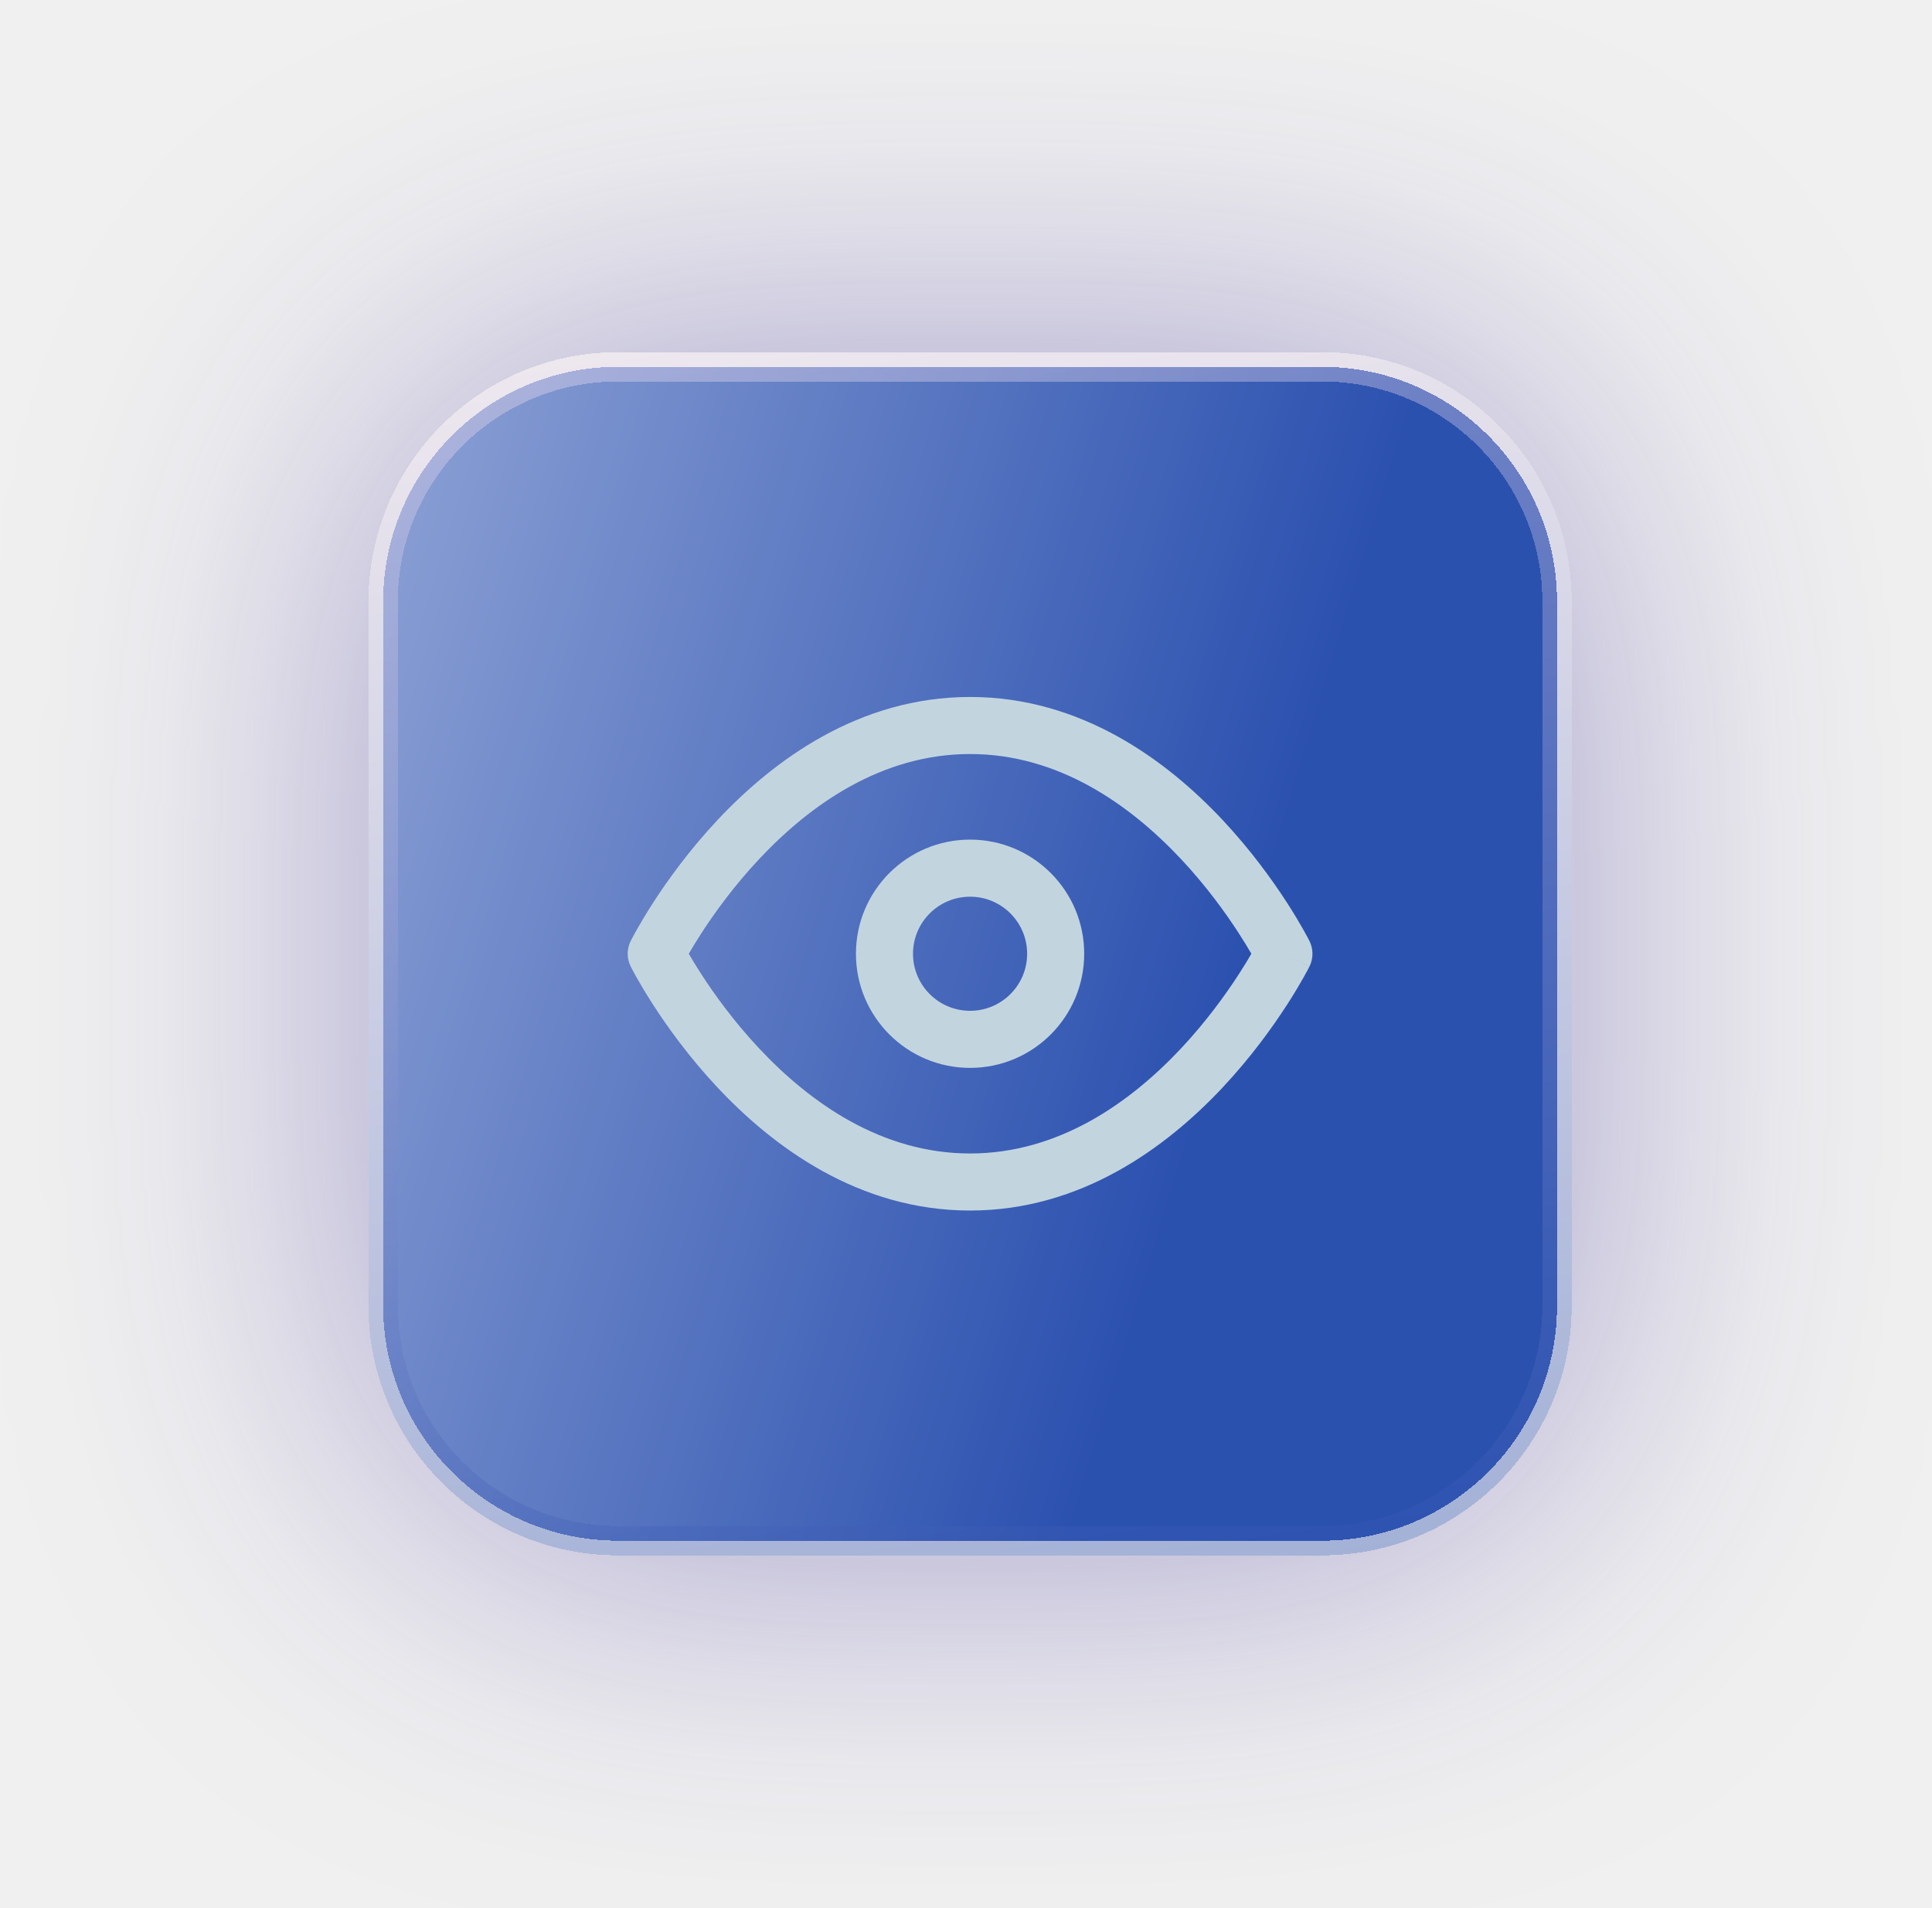
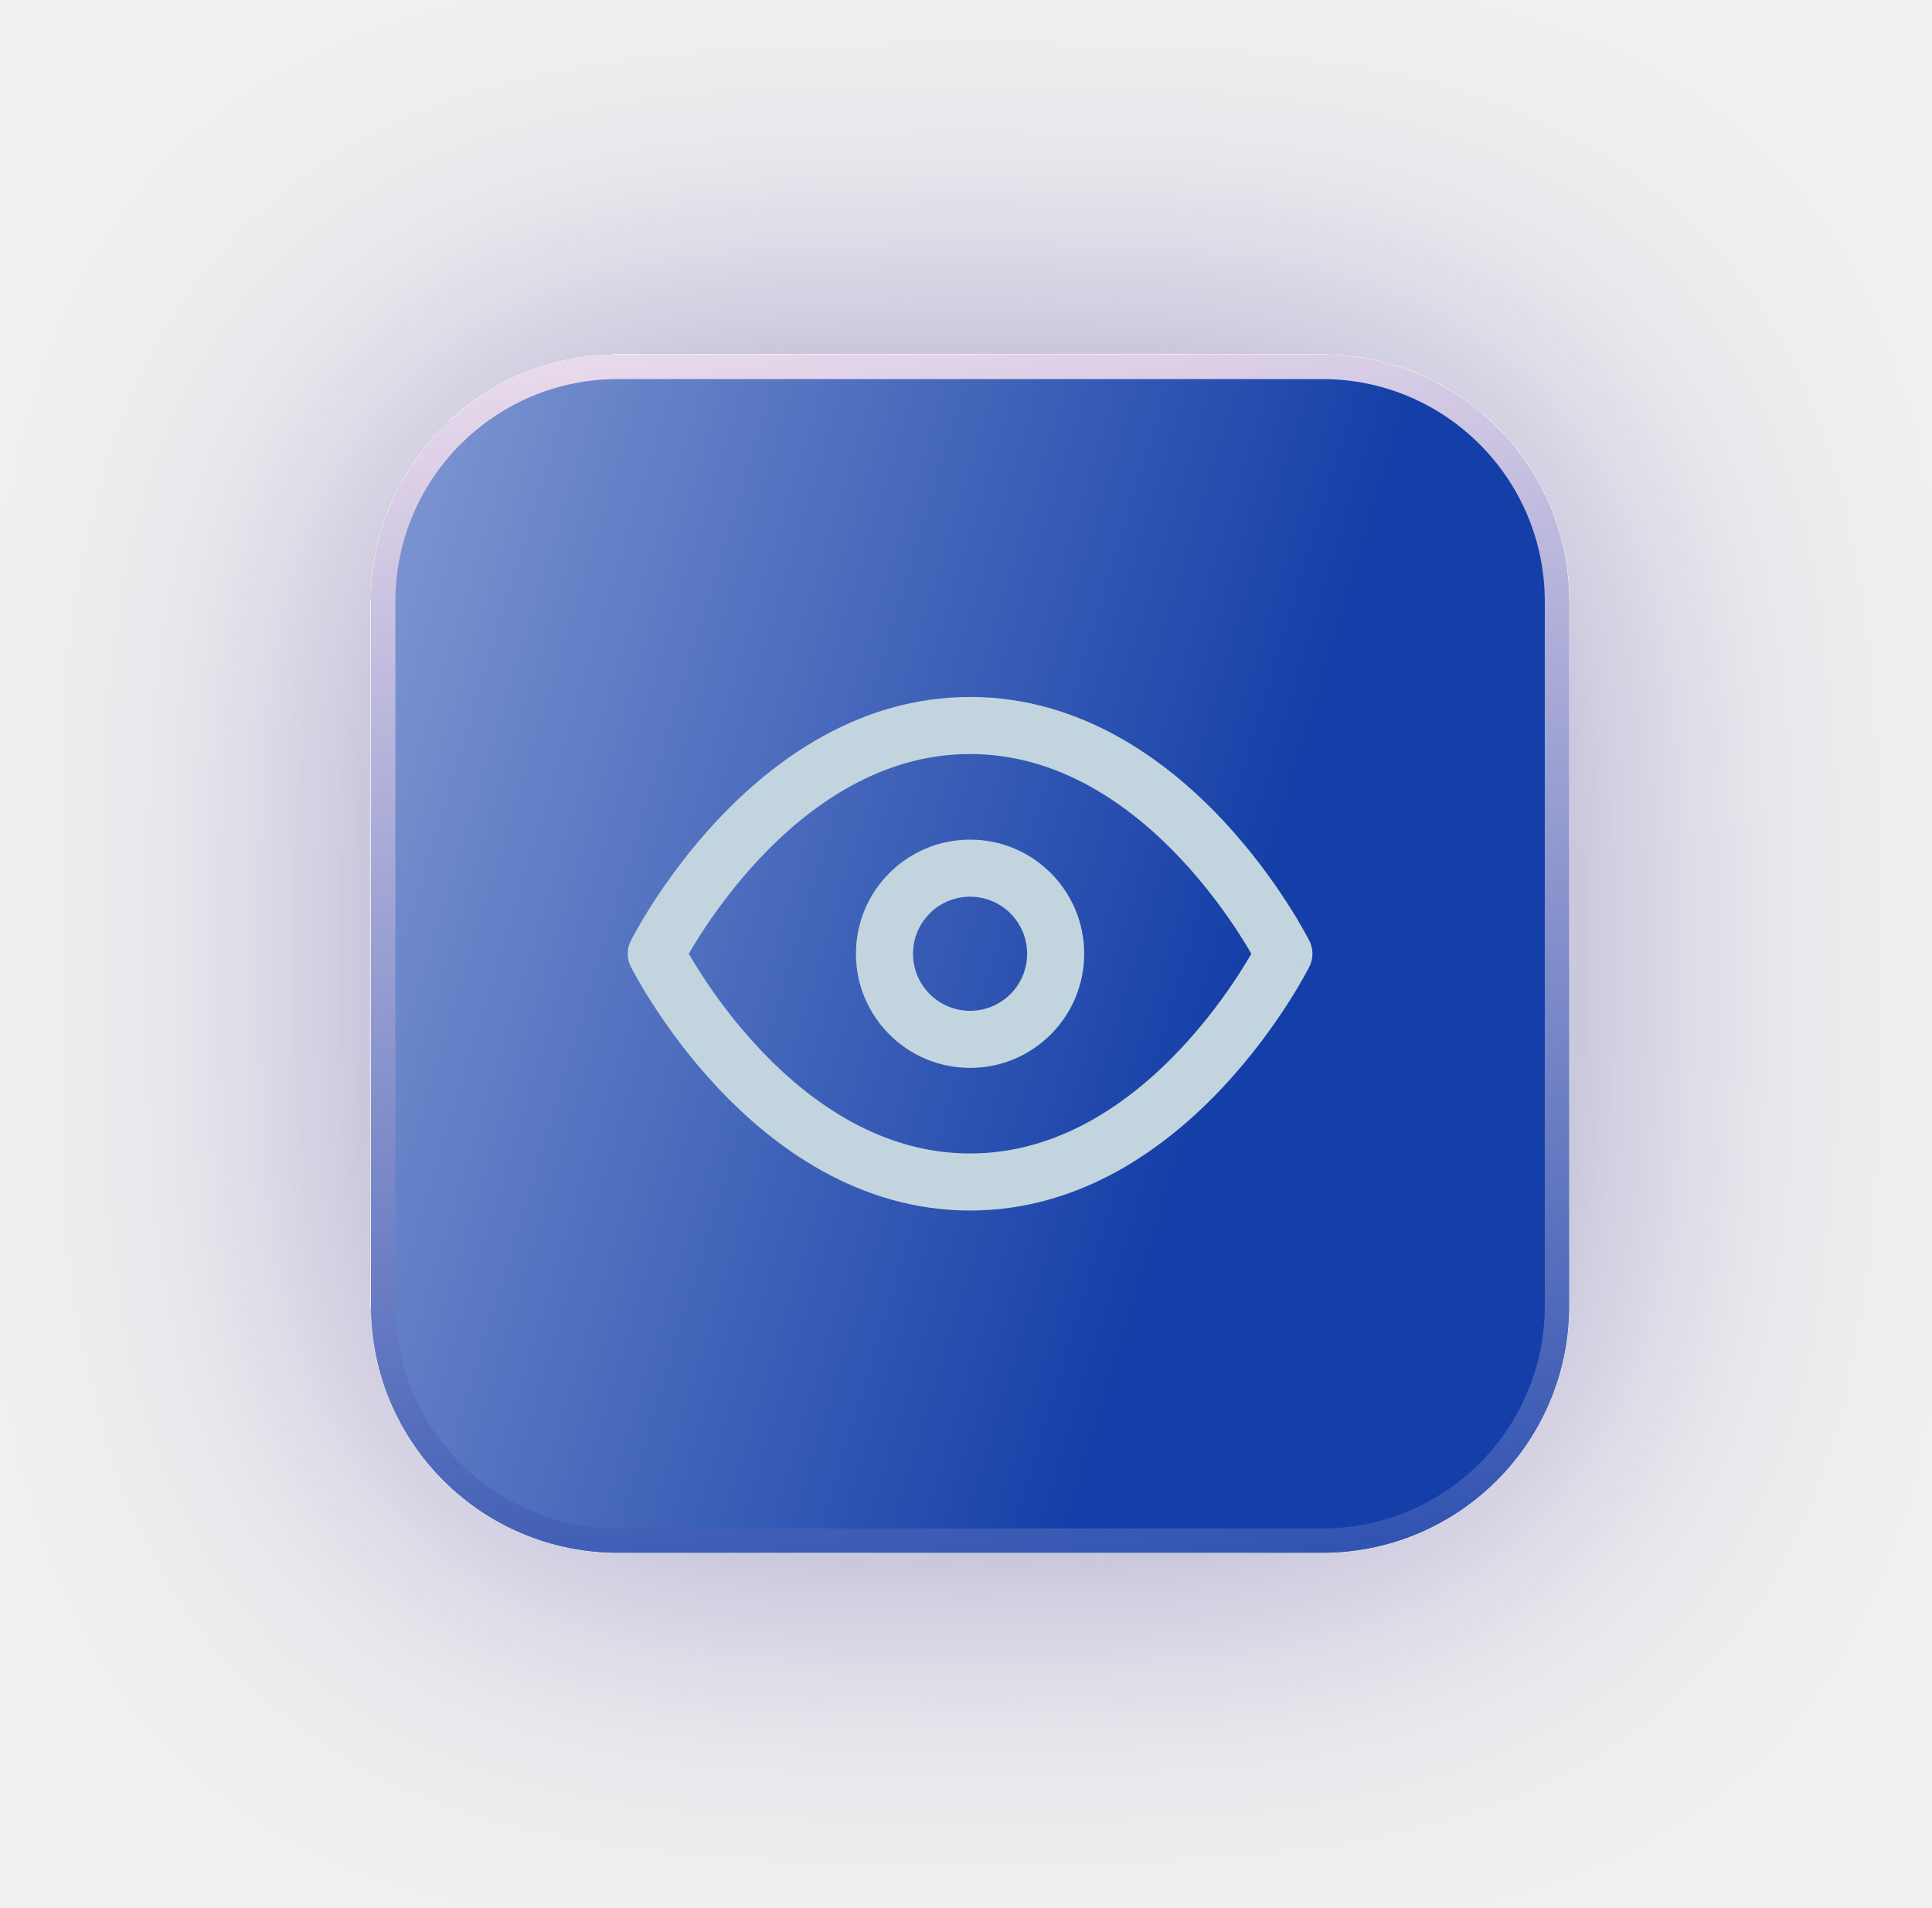
<svg xmlns="http://www.w3.org/2000/svg" width="79" height="78" viewBox="0 0 79 78" fill="none">
  <g filter="url(#filter0_bd_133_394)">
-     <path d="M15.667 24.6C15.667 19.298 19.965 15 25.267 15H54.067C59.369 15 63.667 19.298 63.667 24.6V53.4C63.667 58.702 59.369 63 54.067 63H25.267C19.965 63 15.667 58.702 15.667 53.4V24.6Z" fill="url(#paint0_linear_133_394)" fill-opacity="0.9" shape-rendering="crispEdges" />
-     <path d="M15.667 24.6C15.667 19.298 19.965 15 25.267 15H54.067C59.369 15 63.667 19.298 63.667 24.6V53.4C63.667 58.702 59.369 63 54.067 63H25.267C19.965 63 15.667 58.702 15.667 53.4V24.6Z" stroke="url(#paint1_linear_133_394)" stroke-opacity="0.4" stroke-width="1.2" shape-rendering="crispEdges" />
+     <path d="M15.667 24.6C15.667 19.298 19.965 15 25.267 15H54.067C59.369 15 63.667 19.298 63.667 24.6V53.4C63.667 58.702 59.369 63 54.067 63H25.267C19.965 63 15.667 58.702 15.667 53.4V24.6Z" fill="url(#paint0_linear_133_394)" fillOpacity="0.9" shapeRendering="crispEdges" />
+     <path d="M15.667 24.6C15.667 19.298 19.965 15 25.267 15H54.067C59.369 15 63.667 19.298 63.667 24.6V53.4C63.667 58.702 59.369 63 54.067 63H25.267C19.965 63 15.667 58.702 15.667 53.4V24.6Z" stroke="url(#paint1_linear_133_394)" strokeOpacity="0.4" strokeWidth="1.2" shapeRendering="crispEdges" />
    <g clip-path="url(#clip0_133_394)">
      <path fill-rule="evenodd" clip-rule="evenodd" d="M28.164 39C28.292 39.22 28.461 39.501 28.67 39.825C29.208 40.658 30.005 41.766 31.039 42.869C33.128 45.097 36.05 47.167 39.667 47.167C43.284 47.167 46.205 45.097 48.295 42.869C49.329 41.766 50.125 40.658 50.663 39.825C50.873 39.501 51.042 39.22 51.169 39C51.042 38.78 50.873 38.499 50.663 38.175C50.125 37.342 49.329 36.234 48.295 35.131C46.205 32.903 43.284 30.833 39.667 30.833C36.05 30.833 33.128 32.903 31.039 35.131C30.005 36.234 29.208 37.342 28.67 38.175C28.461 38.499 28.292 38.78 28.164 39ZM52.5 39C53.544 38.478 53.543 38.477 53.543 38.477L53.541 38.474L53.537 38.466L53.524 38.44C53.513 38.418 53.497 38.388 53.477 38.349C53.436 38.273 53.377 38.164 53.3 38.027C53.147 37.754 52.92 37.368 52.623 36.909C52.031 35.992 51.15 34.766 49.997 33.535C47.712 31.098 44.216 28.5 39.667 28.5C35.117 28.5 31.622 31.098 29.336 33.535C28.183 34.766 27.302 35.992 26.71 36.909C26.413 37.368 26.187 37.754 26.033 38.027C25.956 38.164 25.897 38.273 25.857 38.349C25.836 38.388 25.821 38.418 25.809 38.44L25.796 38.466L25.792 38.474L25.791 38.476C25.791 38.476 25.79 38.478 26.833 39L25.79 38.478C25.626 38.807 25.626 39.193 25.79 39.522L26.833 39C25.79 39.522 25.79 39.522 25.79 39.522L25.792 39.526L25.796 39.534L25.809 39.56C25.821 39.582 25.836 39.612 25.857 39.651C25.897 39.727 25.956 39.836 26.033 39.973C26.187 40.246 26.413 40.632 26.71 41.091C27.302 42.008 28.183 43.234 29.336 44.465C31.622 46.903 35.117 49.5 39.667 49.5C44.216 49.5 47.712 46.903 49.997 44.465C51.15 43.234 52.031 42.008 52.623 41.091C52.92 40.632 53.147 40.246 53.3 39.973C53.377 39.836 53.436 39.727 53.477 39.651C53.497 39.612 53.513 39.582 53.524 39.56L53.537 39.534L53.541 39.526L53.543 39.524C53.543 39.524 53.544 39.522 52.5 39ZM52.5 39L53.544 39.522C53.708 39.193 53.707 38.806 53.543 38.477L52.5 39Z" fill="#C2D5DF" />
      <path fill-rule="evenodd" clip-rule="evenodd" d="M39.667 36.667C38.378 36.667 37.333 37.711 37.333 39C37.333 40.289 38.378 41.333 39.667 41.333C40.955 41.333 42 40.289 42 39C42 37.711 40.955 36.667 39.667 36.667ZM35 39C35 36.423 37.089 34.333 39.667 34.333C42.244 34.333 44.333 36.423 44.333 39C44.333 41.577 42.244 43.667 39.667 43.667C37.089 43.667 35 41.577 35 39Z" fill="#C2D5DF" />
    </g>
  </g>
  <defs>
    <filter id="filter0_bd_133_394" x="-23.333" y="-24" width="126" height="126" filterUnits="userSpaceOnUse" color-interpolation-filters="sRGB">
      <feFlood flood-opacity="0" result="BackgroundImageFix" />
      <feGaussianBlur in="BackgroundImageFix" stdDeviation="19.2" />
      <feComposite in2="SourceAlpha" operator="in" result="effect1_backgroundBlur_133_394" />
      <feColorMatrix in="SourceAlpha" type="matrix" values="0 0 0 0 0 0 0 0 0 0 0 0 0 0 0 0 0 0 127 0" result="hardAlpha" />
      <feOffset />
      <feGaussianBlur stdDeviation="7.2" />
      <feComposite in2="hardAlpha" operator="out" />
      <feColorMatrix type="matrix" values="0 0 0 0 0.318 0 0 0 0 0.267 0 0 0 0 0.639 0 0 0 0.48 0" />
      <feBlend mode="normal" in2="effect1_backgroundBlur_133_394" result="effect2_dropShadow_133_394" />
      <feBlend mode="normal" in="SourceGraphic" in2="effect2_dropShadow_133_394" result="shape" />
    </filter>
    <linearGradient id="paint0_linear_133_394" x1="-0.155" y1="-60.517" x2="74.359" y2="-37.963" gradientUnits="userSpaceOnUse">
      <stop stop-color="#E4EAF8" />
      <stop offset="1" stop-color="#153FA8" />
    </linearGradient>
    <linearGradient id="paint1_linear_133_394" x1="12.845" y1="11.839" x2="22.023" y2="76.299" gradientUnits="userSpaceOnUse">
      <stop stop-color="#F8E4F0" />
      <stop offset="1" stop-color="#153FA8" />
    </linearGradient>
    <clipPath id="clip0_133_394">
      <rect width="28" height="28" fill="white" transform="translate(25.6667 25)" />
    </clipPath>
  </defs>
</svg>
